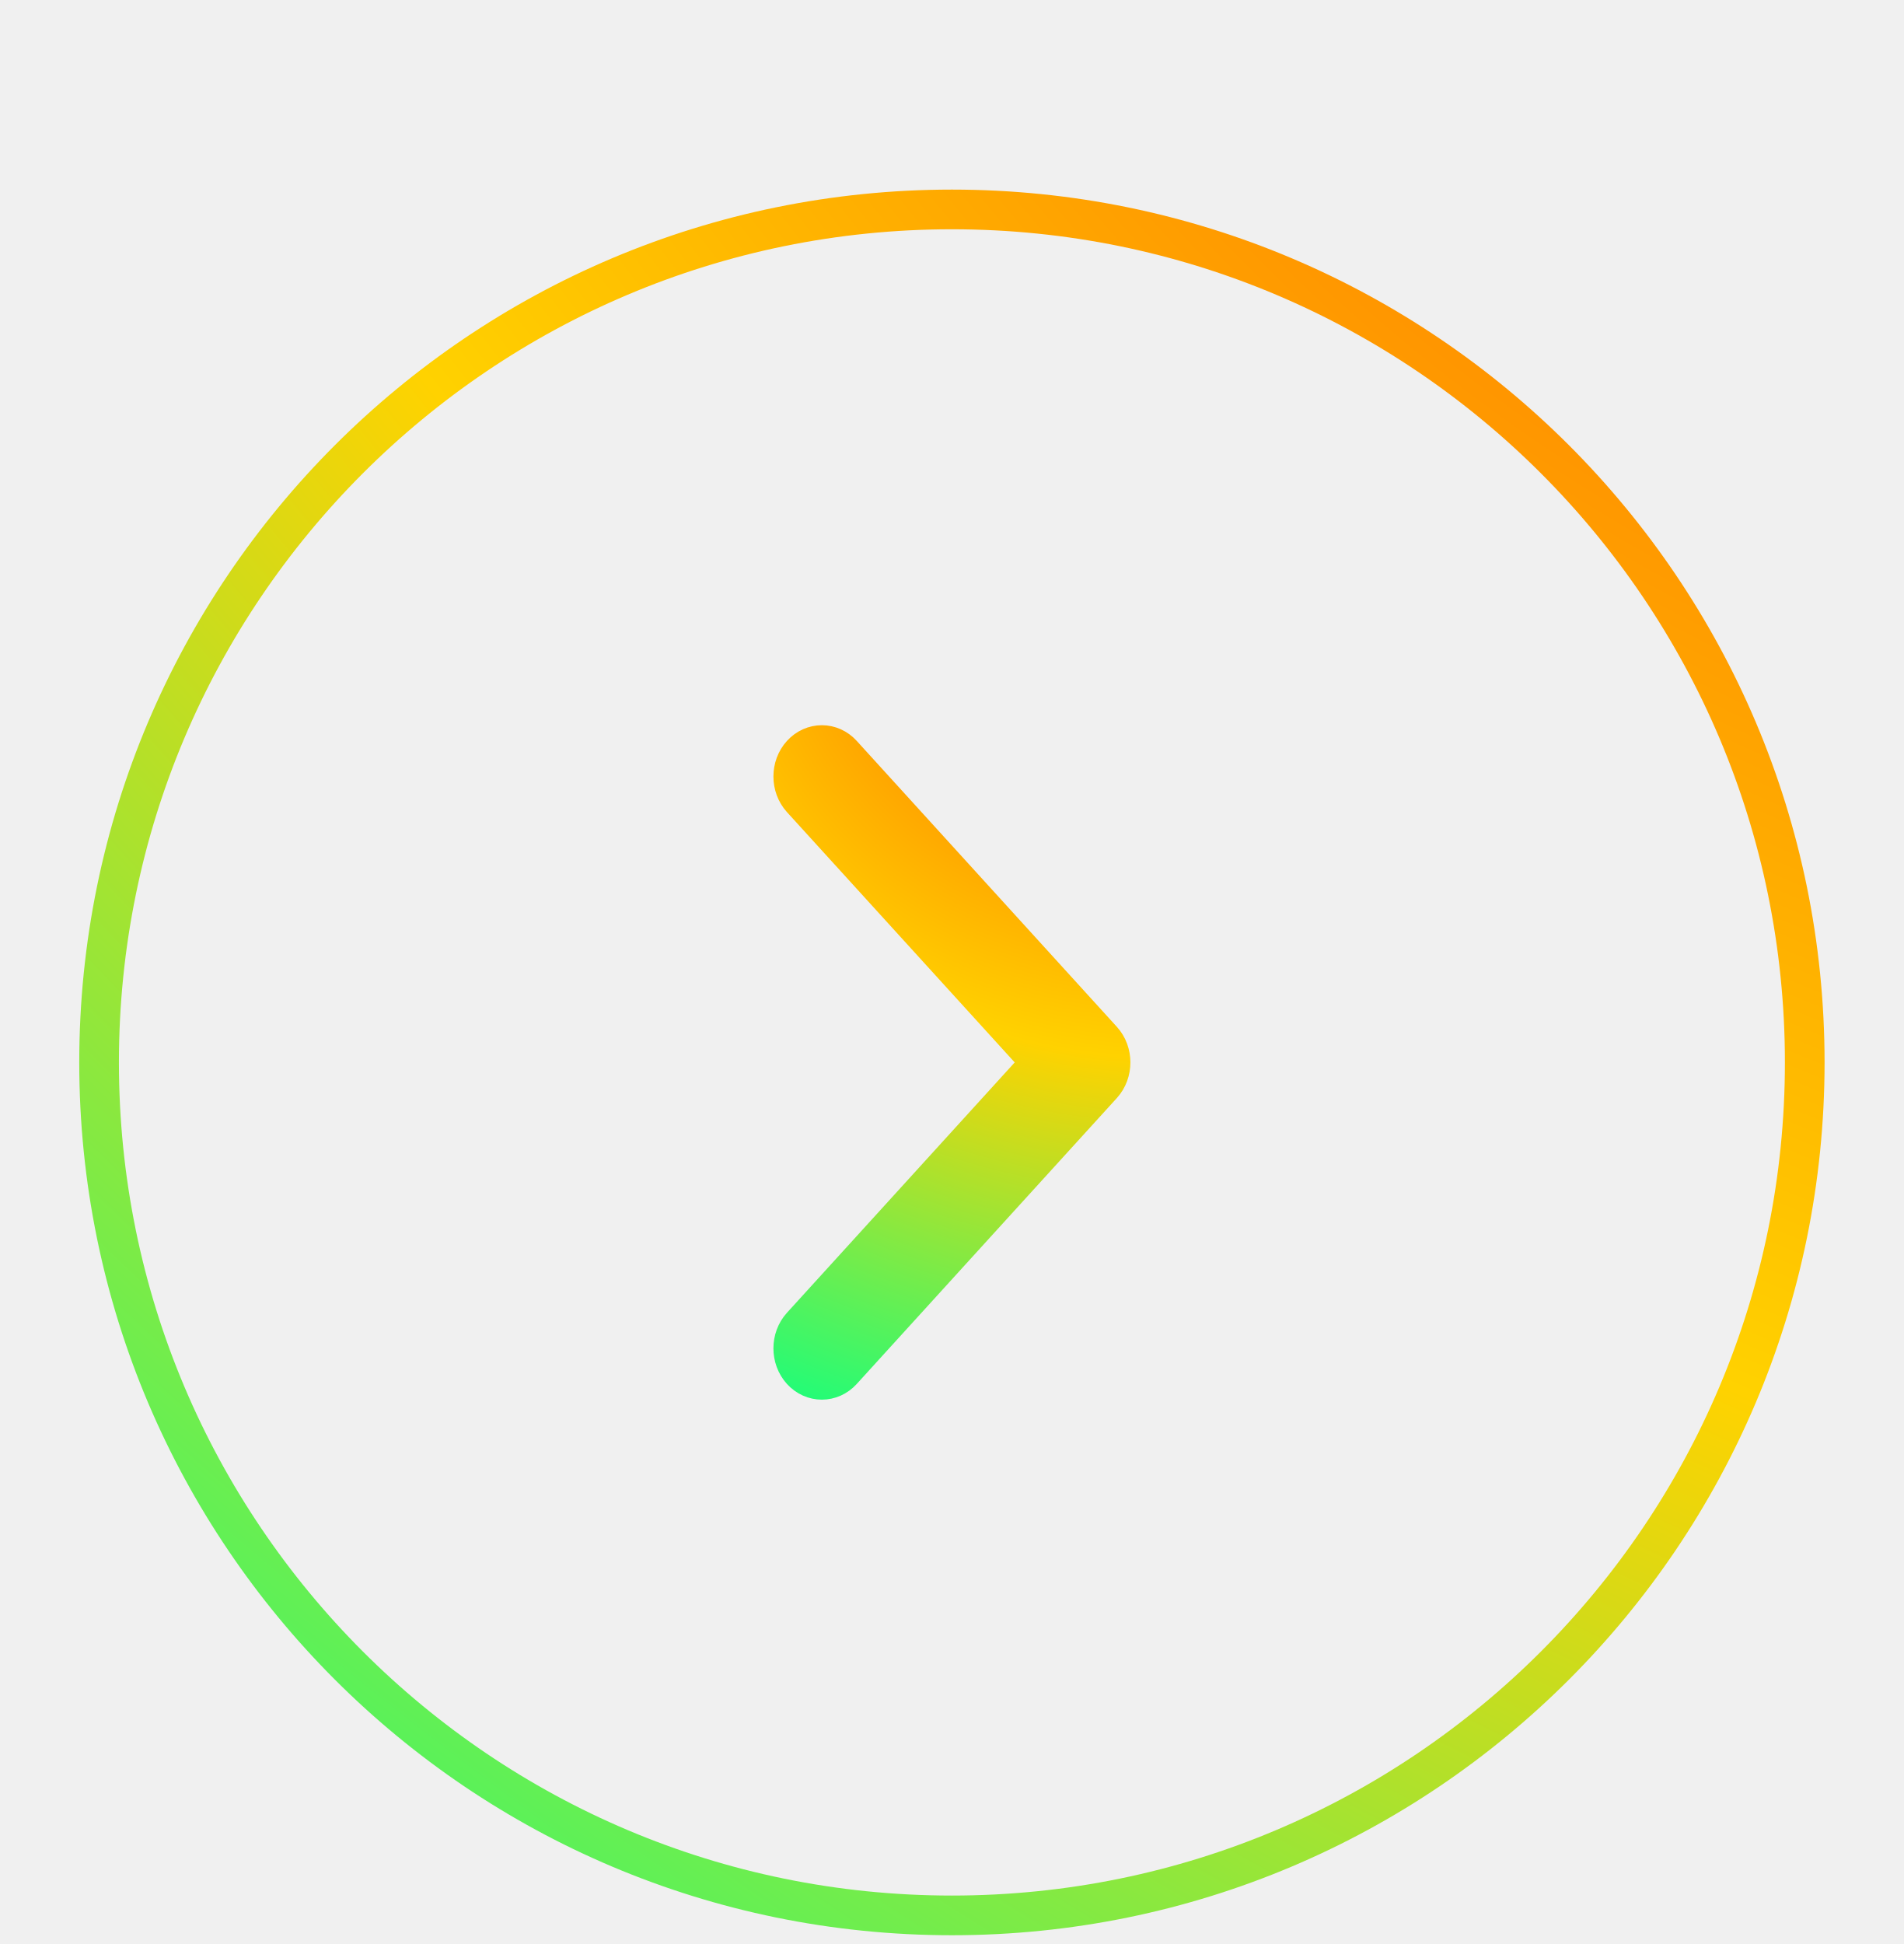
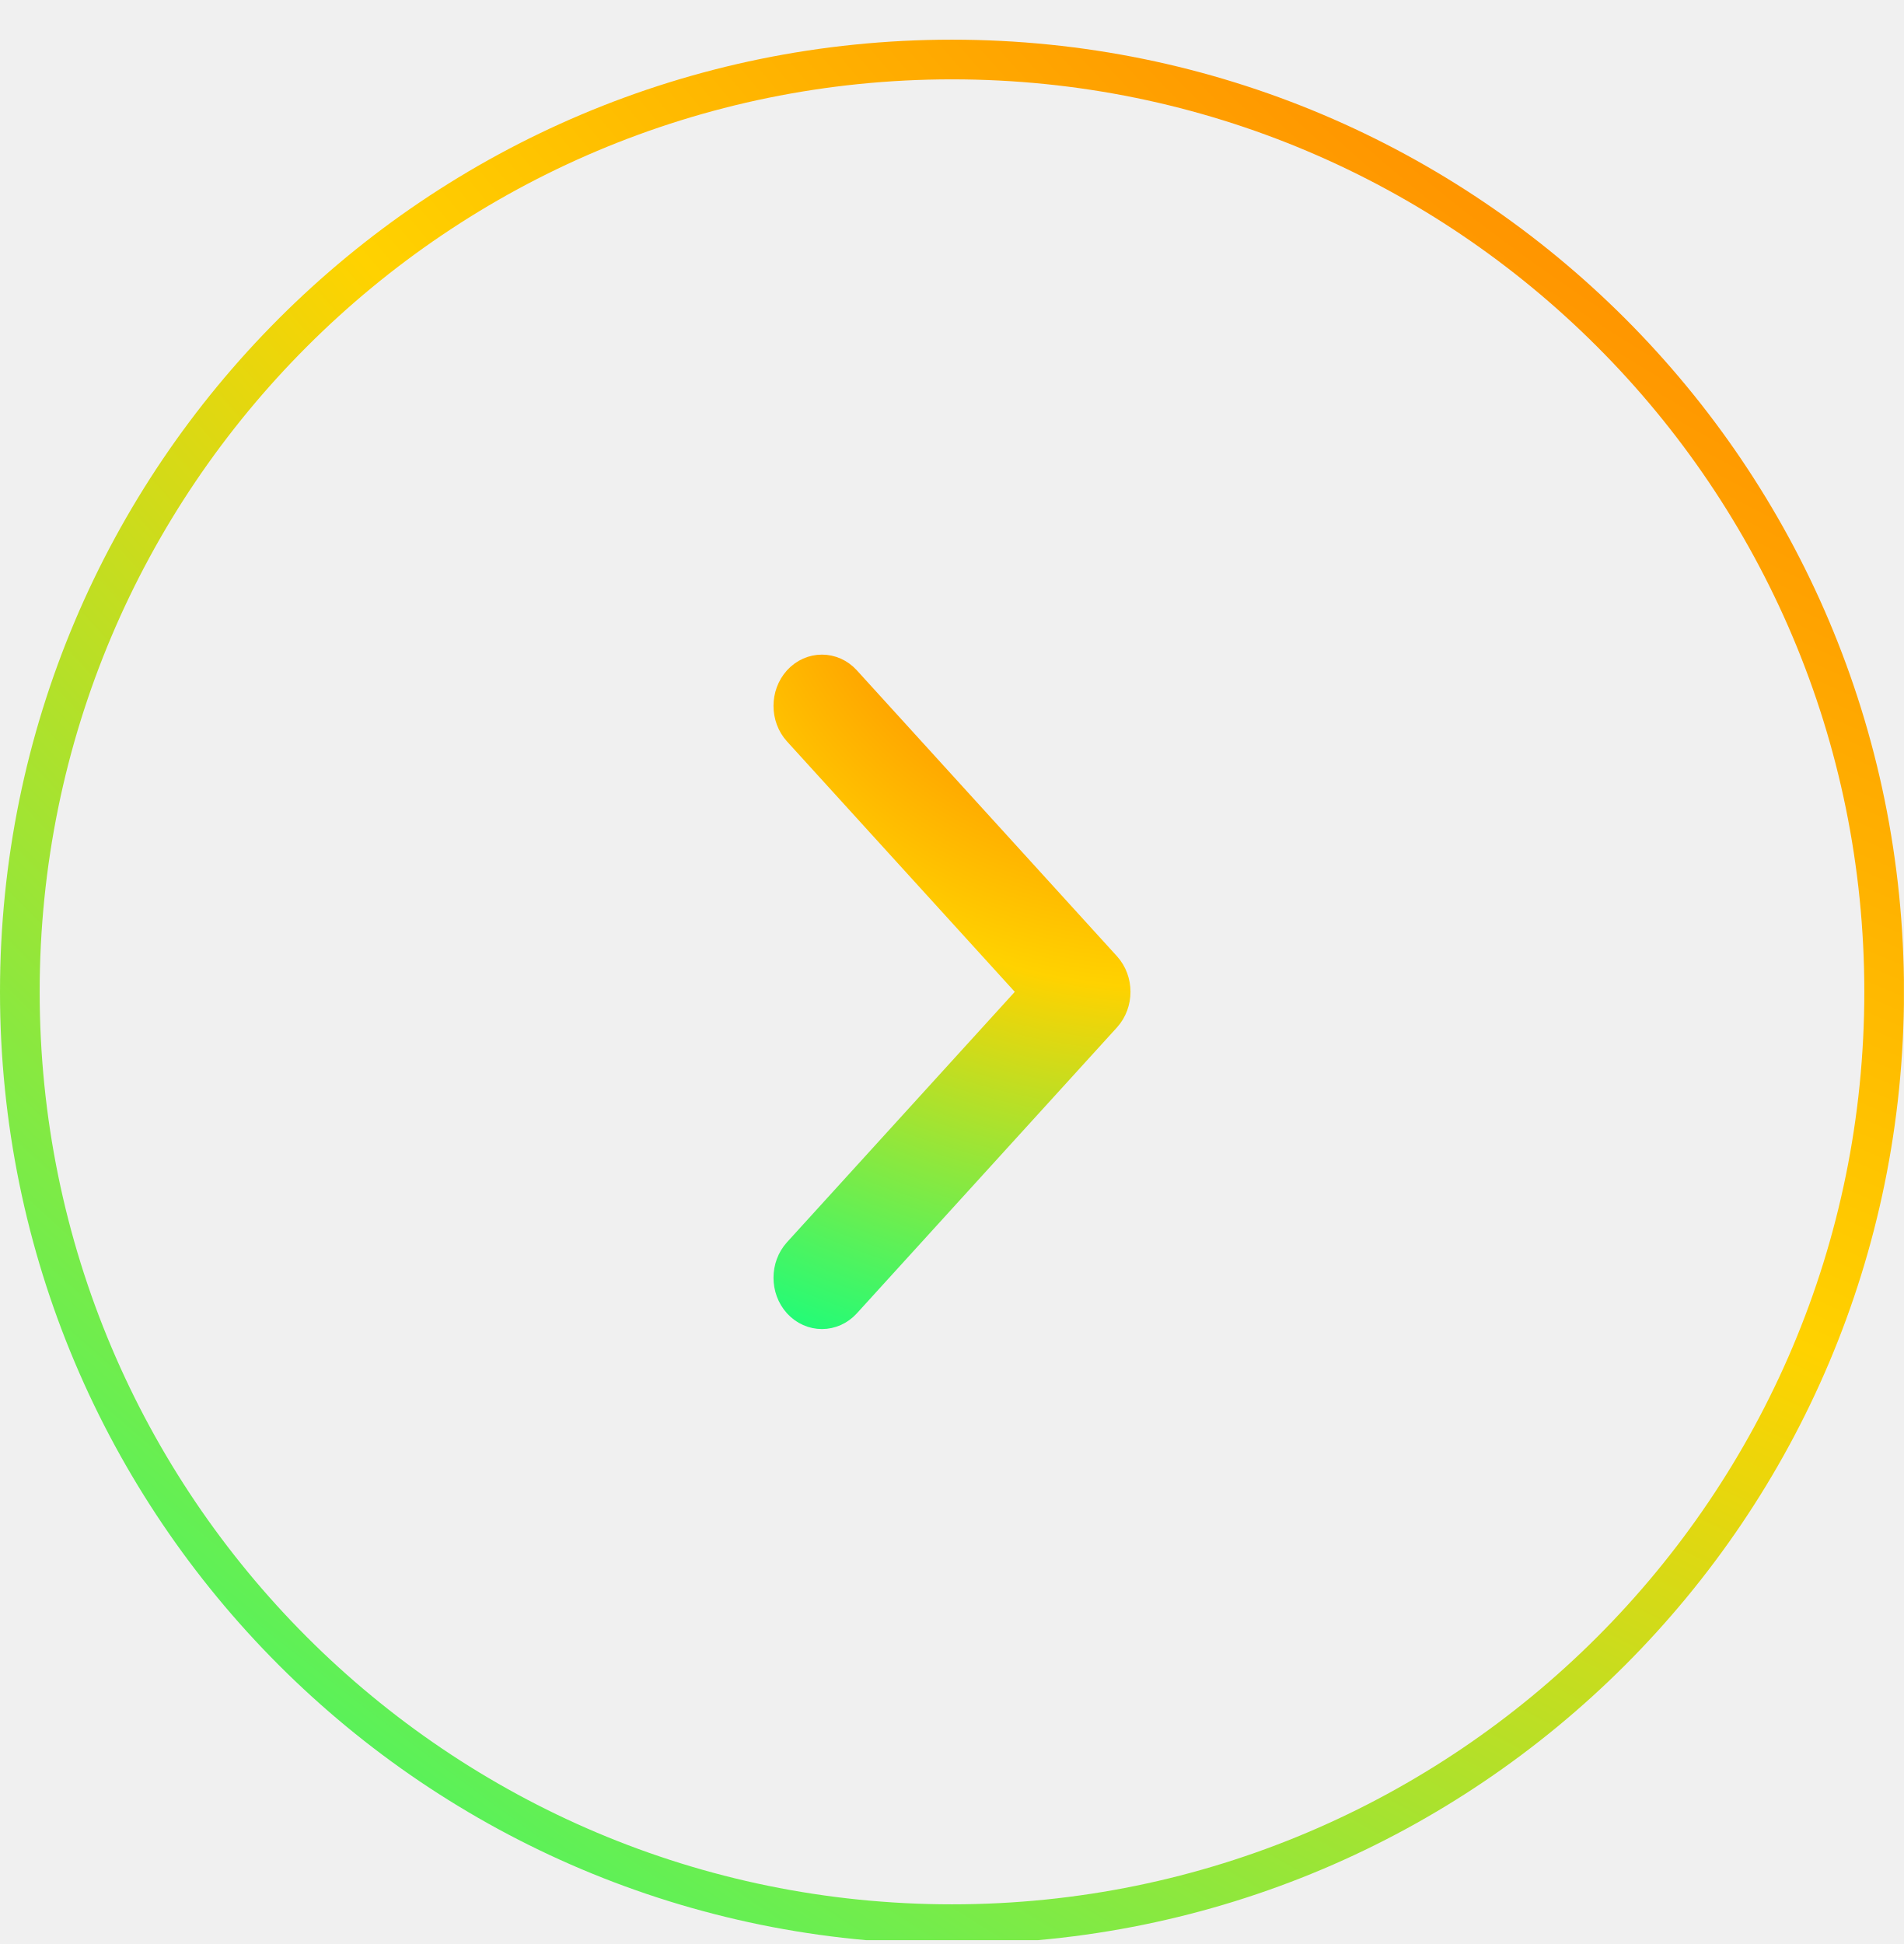
<svg xmlns="http://www.w3.org/2000/svg" width="48" height="49" viewBox="0 0 48 49" fill="none">
  <g clip-path="url(#clip0_16393_6177)">
-     <circle cx="23.998" cy="26.779" r="21.5" stroke="url(#paint0_radial_16393_6177)" />
-     <path fill-rule="evenodd" clip-rule="evenodd" d="M20.209 19.012C20.491 18.702 20.948 18.702 21.229 19.012L27.787 26.219C28.068 26.528 28.068 27.03 27.787 27.34L21.229 34.547C20.948 34.857 20.491 34.857 20.209 34.547C19.928 34.237 19.928 33.736 20.209 33.426L26.257 26.779L20.209 20.133C19.928 19.823 19.928 19.321 20.209 19.012Z" fill="url(#paint1_radial_16393_6177)" stroke="url(#paint2_radial_16393_6177)" stroke-linecap="round" stroke-linejoin="round" />
+     <circle cx="24" cy="25" r="23.5" stroke="url(#paint0_radial_16393_6177)" />
+     <path fill-rule="evenodd" clip-rule="evenodd" d="M20.211 17.232C20.493 16.923 20.95 16.923 21.231 17.232L27.789 24.439C28.07 24.749 28.07 25.251 27.789 25.561L21.231 32.768C20.95 33.077 20.493 33.077 20.211 32.768C19.93 32.458 19.93 31.956 20.211 31.647L26.259 25L20.211 18.353C19.93 18.044 19.93 17.542 20.211 17.232Z" fill="url(#paint1_radial_16393_6177)" stroke="url(#paint2_radial_16393_6177)" stroke-linecap="round" stroke-linejoin="round" />
  </g>
  <defs>
-     <radialGradient id="paint0_radial_16393_6177" cx="0" cy="0" r="1" gradientUnits="userSpaceOnUse" gradientTransform="translate(47.3603 -4.54981) rotate(128.122) scale(72.2132 115.257)">
+     <radialGradient id="paint0_radial_16393_6177" cx="0" cy="0" r="1" gradientUnits="userSpaceOnUse" gradientTransform="translate(49.4862 -9.17721) rotate(128.122) scale(78.778 125.735)">
      <stop stop-color="#FF5F00" />
      <stop offset="0.5" stop-color="#FFD200" />
      <stop offset="1" stop-color="#12FF80" />
    </radialGradient>
-     <radialGradient id="paint1_radial_16393_6177" cx="0" cy="0" r="1" gradientUnits="userSpaceOnUse" gradientTransform="translate(28.2457 15.3869) rotate(111.423) scale(22.1914 24.7972)">
+     <radialGradient id="paint1_radial_16393_6177" cx="0" cy="0" r="1" gradientUnits="userSpaceOnUse" gradientTransform="translate(28.2477 13.6076) rotate(111.423) scale(22.1914 24.7972)">
      <stop stop-color="#FF5F00" />
      <stop offset="0.5" stop-color="#FFD200" />
      <stop offset="1" stop-color="#12FF80" />
    </radialGradient>
-     <radialGradient id="paint2_radial_16393_6177" cx="0" cy="0" r="1" gradientUnits="userSpaceOnUse" gradientTransform="translate(28.2457 15.3869) rotate(111.423) scale(22.1914 24.7972)">
+     <radialGradient id="paint2_radial_16393_6177" cx="0" cy="0" r="1" gradientUnits="userSpaceOnUse" gradientTransform="translate(28.2477 13.6076) rotate(111.423) scale(22.1914 24.7972)">
      <stop stop-color="#FF5F00" />
      <stop offset="0.5" stop-color="#FFD200" />
      <stop offset="1" stop-color="#12FF80" />
    </radialGradient>
    <clipPath id="clip0_16393_6177">
-       <rect width="48" height="48" fill="white" transform="translate(-0.00201416 0.779297)" />
+       <rect width="48" height="48" fill="white" transform="translate(-0.00201416 0.902832)" />
    </clipPath>
  </defs>
</svg>
